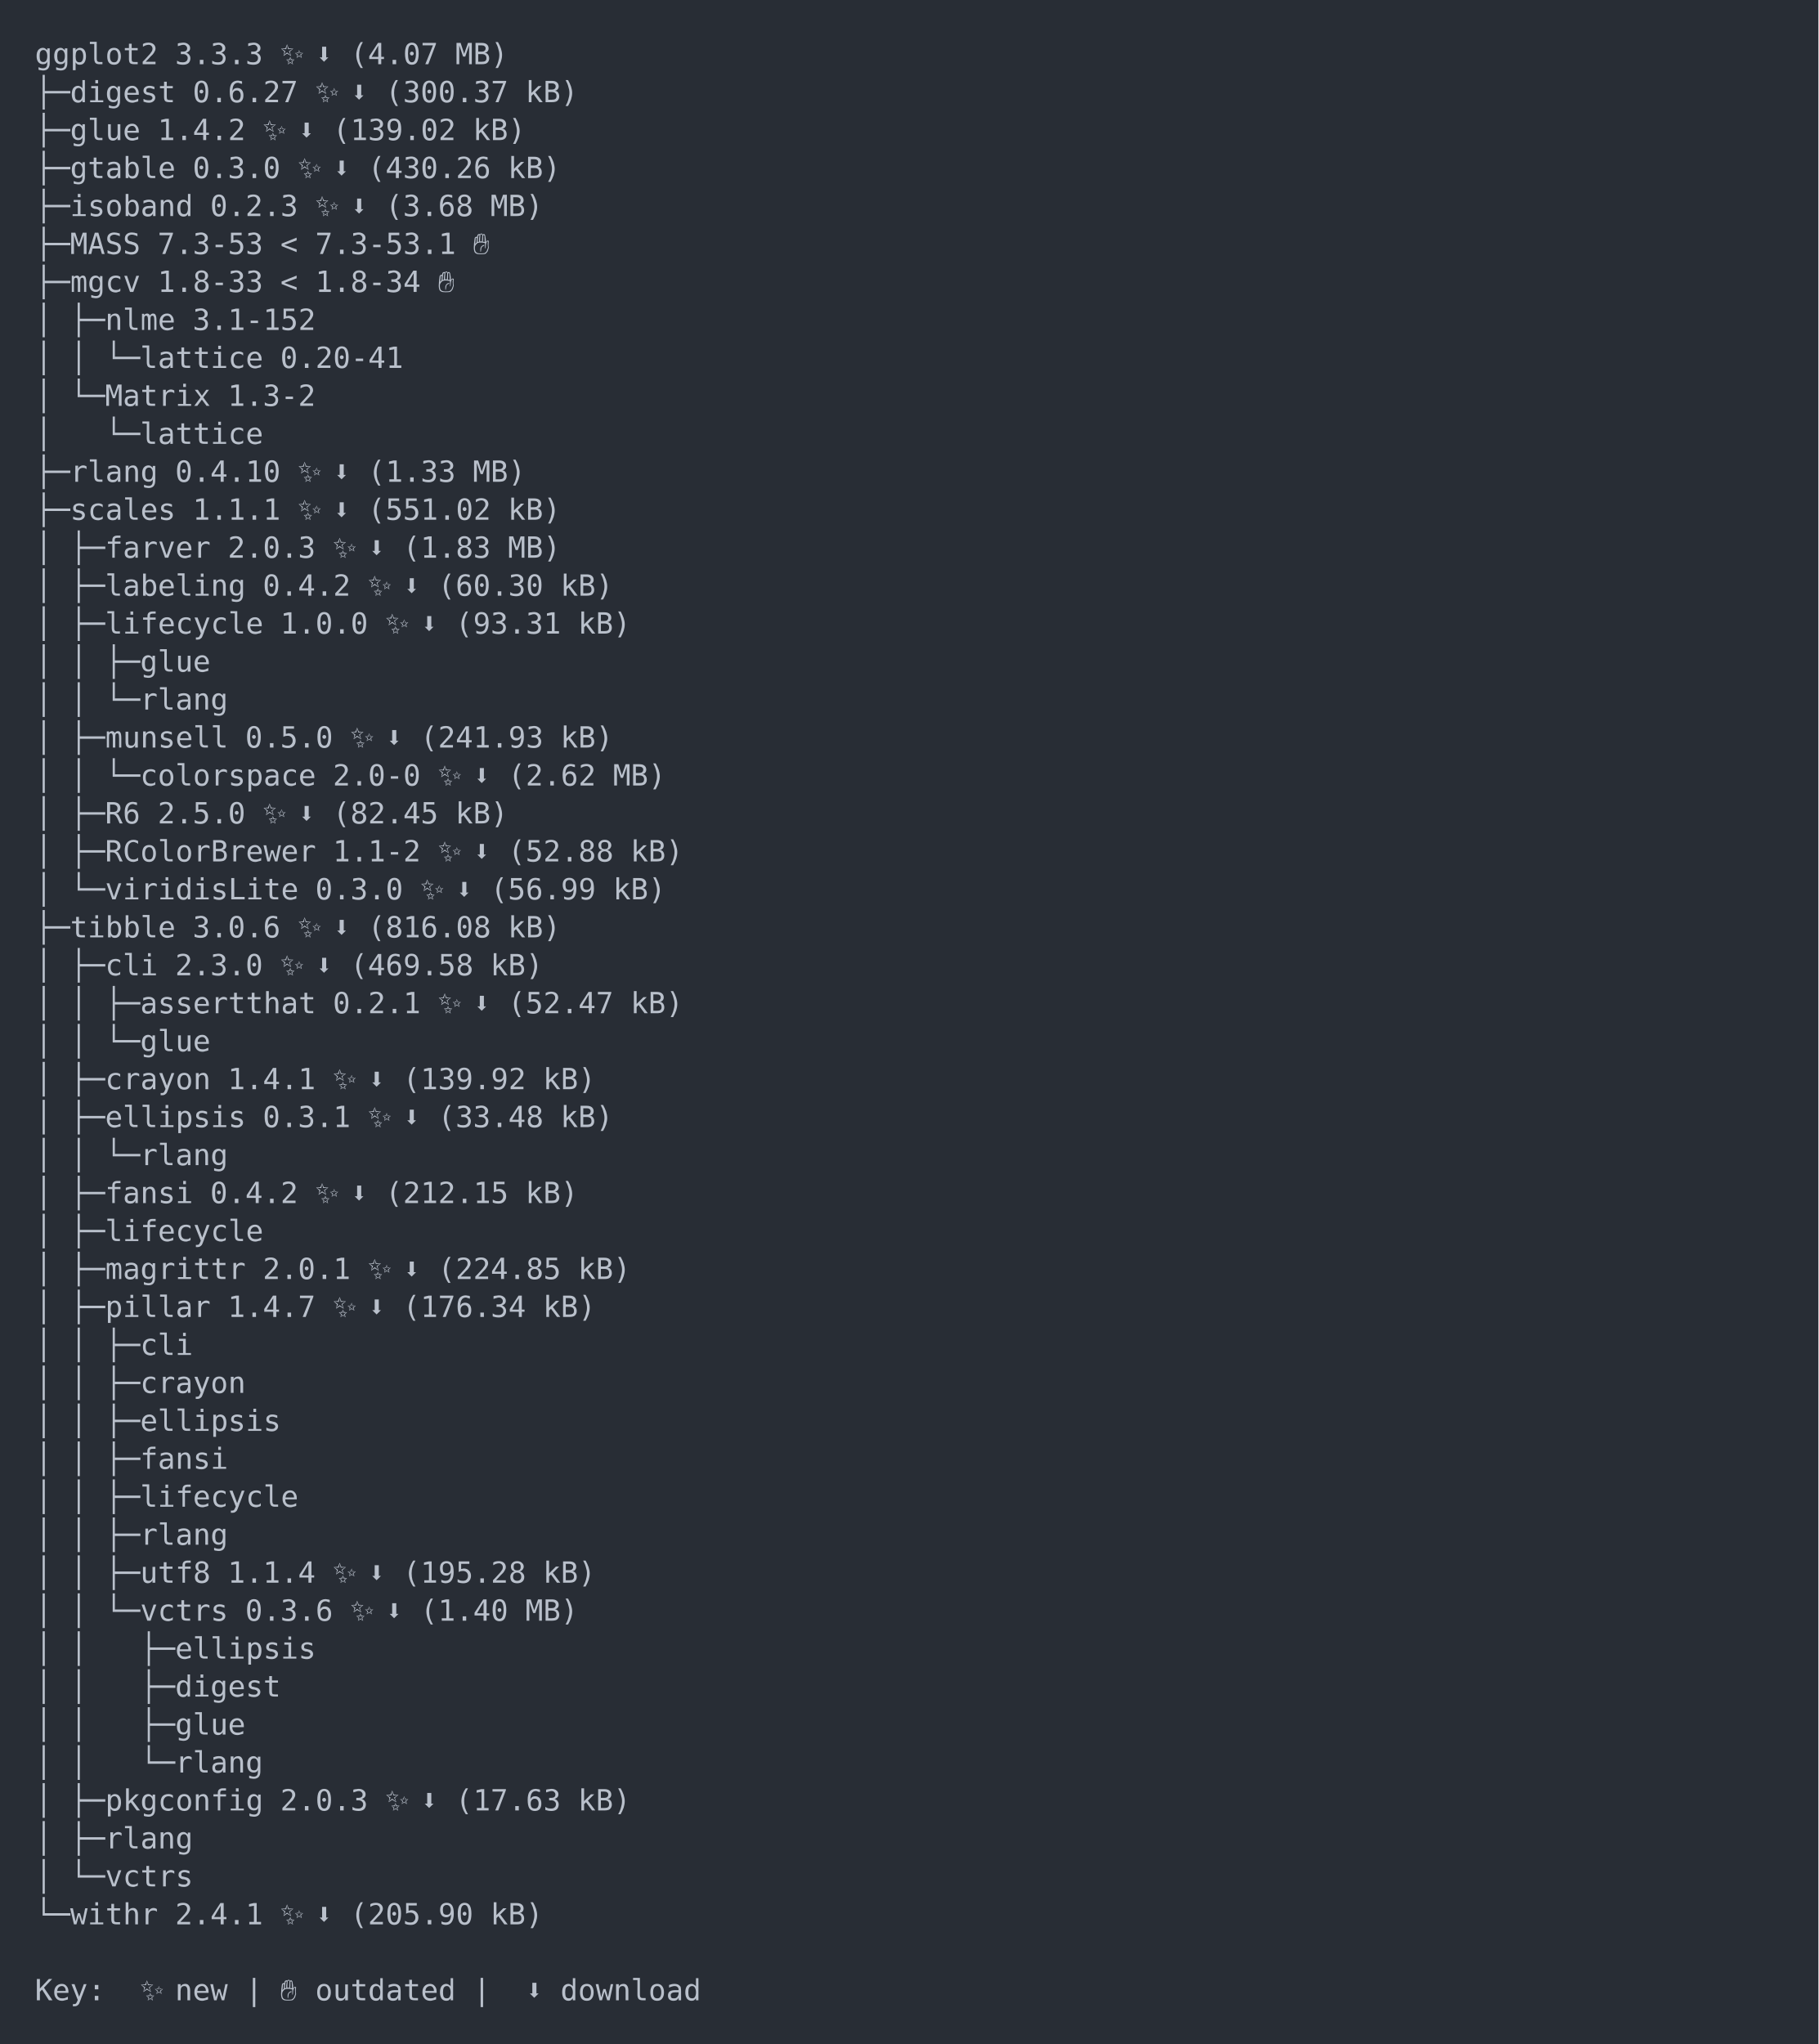
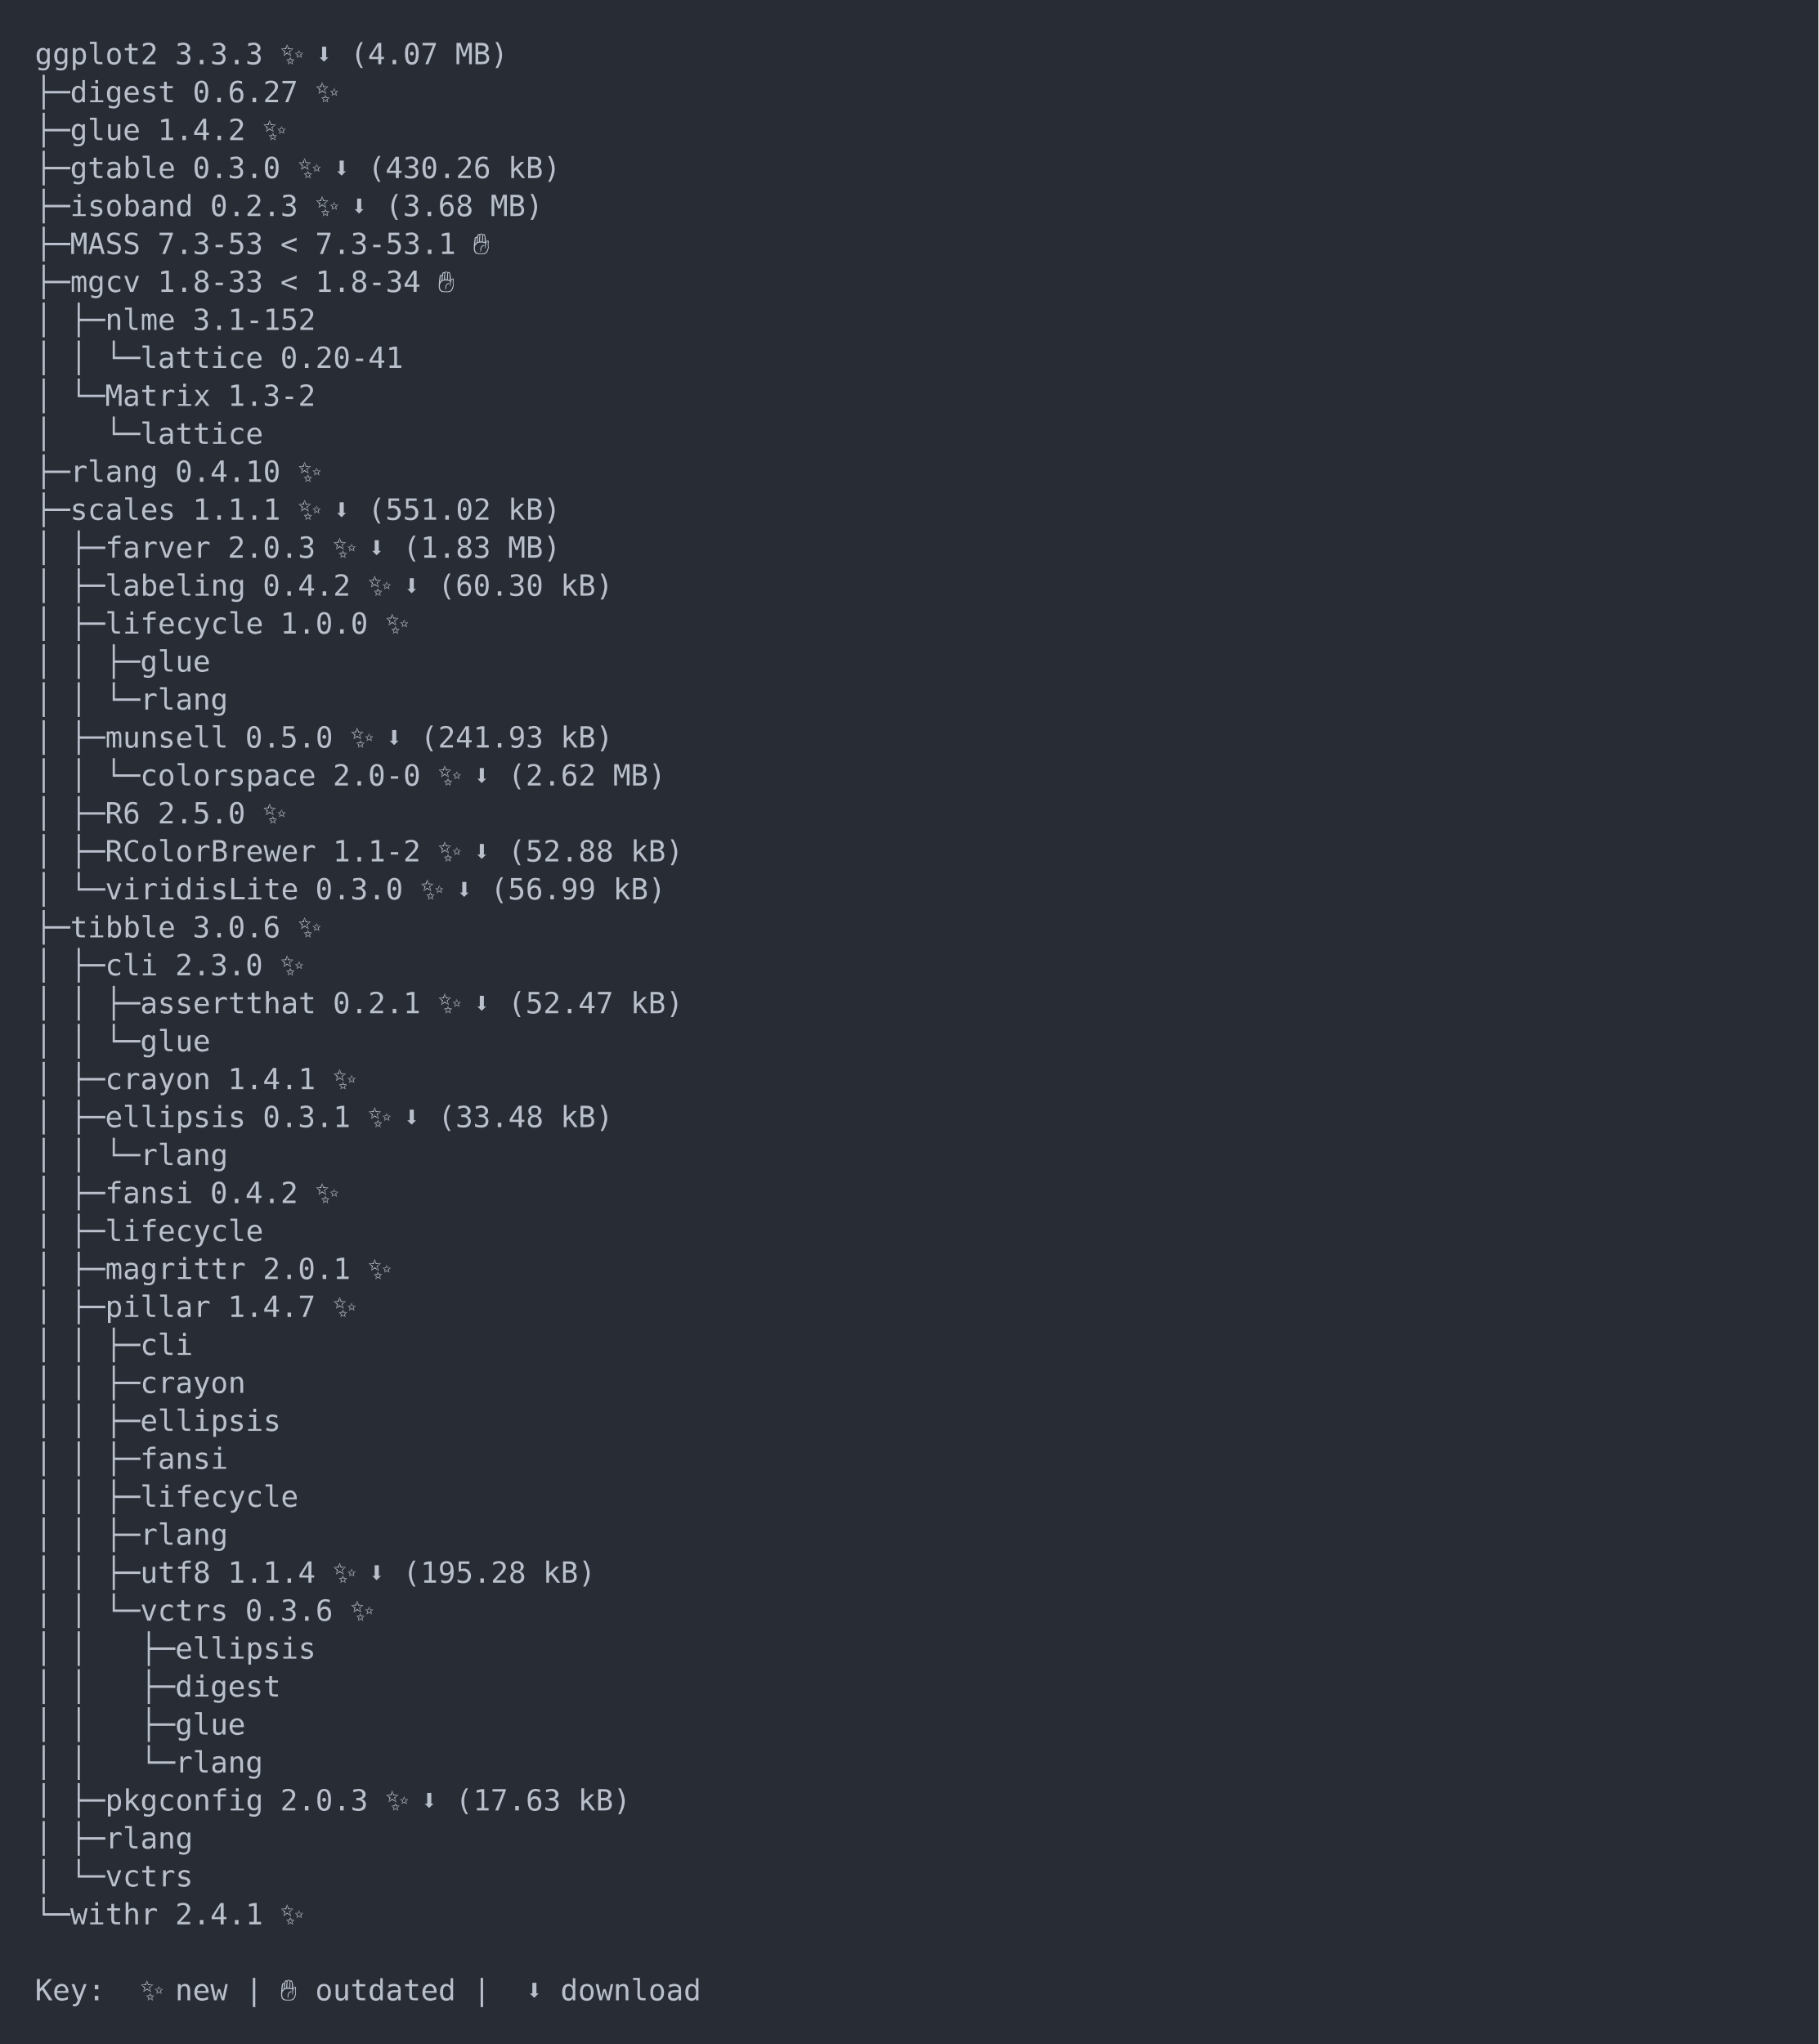
<svg xmlns="http://www.w3.org/2000/svg" xmlns:xlink="http://www.w3.org/1999/xlink" width="1040" height="1168.92">
  <rect width="1040" height="1168.92" rx="0" ry="0" class="a" />
  <svg height="1128.92" viewBox="0 0 100 112.892" width="1000" x="20" y="20">
    <style>.a{fill:rgb(40,45,53)}.b{font-family:'Fira Code',Monaco,Consolas,Menlo,'Bitstream Vera Sans Mono','Powerline Symbols',monospace}.c{fill:rgb(185,192,203);white-space:pre}.d{fill:transparent}</style>
    <g font-family="'Fira Code',Monaco,Consolas,Menlo,'Bitstream Vera Sans Mono','Powerline Symbols',monospace" font-size="1.67" class="b">
      <defs>
        <symbol id="1">
          <text x="0" y="1.67" class="c">│</text>
          <text x="2.004" y="1.67" class="c">│</text>
          <text x="4.008" y="1.67" class="c">└─rlang</text>
        </symbol>
        <symbol id="a">
          <rect height="53" width="100" x="0" y="0" class="d" />
        </symbol>
      </defs>
      <rect height="112.892" width="100" class="a" />
      <svg x="0" y="0" width="100">
        <svg x="0">
          <use xlink:href="#a" />
          <text x="0" y="1.67" class="c">ggplot2</text>
          <text x="8.016" y="1.67" class="c">3.3.3</text>
          <text x="14.028" y="1.67" class="c">✨</text>
          <text x="16.032" y="1.67" class="c">⬇</text>
          <text x="18.036" y="1.67" class="c">(4.07</text>
          <text x="24.048" y="1.67" class="c">MB)</text>
          <text x="0" y="3.841" class="c">├─digest</text>
          <text x="9.018" y="3.841" class="c">0.6.27</text>
          <text x="16.032" y="3.841" class="c">✨</text>
-           <text x="18.036" y="3.841" class="c">⬇</text>
-           <text x="20.04" y="3.841" class="c">(300.37</text>
-           <text x="28.056" y="3.841" class="c">kB)</text>
          <text x="0" y="6.012" class="c">├─glue</text>
          <text x="7.014" y="6.012" class="c">1.4.2</text>
          <text x="13.026" y="6.012" class="c">✨</text>
-           <text x="15.03" y="6.012" class="c">⬇</text>
-           <text x="17.034" y="6.012" class="c">(139.02</text>
-           <text x="25.05" y="6.012" class="c">kB)</text>
          <text x="0" y="8.183" class="c">├─gtable</text>
          <text x="9.018" y="8.183" class="c">0.3.0</text>
          <text x="15.03" y="8.183" class="c">✨</text>
          <text x="17.034" y="8.183" class="c">⬇</text>
          <text x="19.038" y="8.183" class="c">(430.26</text>
          <text x="27.054" y="8.183" class="c">kB)</text>
          <text x="0" y="10.354" class="c">├─isoband</text>
          <text x="10.02" y="10.354" class="c">0.2.3</text>
          <text x="16.032" y="10.354" class="c">✨</text>
          <text x="18.036" y="10.354" class="c">⬇</text>
          <text x="20.04" y="10.354" class="c">(3.68</text>
          <text x="26.052" y="10.354" class="c">MB)</text>
          <text x="0" y="12.525" class="c">├─MASS</text>
          <text x="7.014" y="12.525" class="c">7.3-53</text>
          <text x="14.028" y="12.525" class="c">&lt;</text>
          <text x="16.032" y="12.525" class="c">7.3-53.1</text>
          <text x="25.05" y="12.525" class="c">✋</text>
          <text x="0" y="14.696" class="c">├─mgcv</text>
          <text x="7.014" y="14.696" class="c">1.8-33</text>
          <text x="14.028" y="14.696" class="c">&lt;</text>
          <text x="16.032" y="14.696" class="c">1.8-34</text>
          <text x="23.046" y="14.696" class="c">✋</text>
          <text x="0" y="16.867" class="c">│</text>
          <text x="2.004" y="16.867" class="c">├─nlme</text>
          <text x="9.018" y="16.867" class="c">3.1-152</text>
          <text x="0" y="19.038" class="c">│</text>
          <text x="2.004" y="19.038" class="c">│</text>
          <text x="4.008" y="19.038" class="c">└─lattice</text>
          <text x="14.028" y="19.038" class="c">0.20-41</text>
          <text x="0" y="21.209" class="c">│</text>
          <text x="2.004" y="21.209" class="c">└─Matrix</text>
          <text x="11.022" y="21.209" class="c">1.3-2</text>
          <text x="0" y="23.38" class="c">│</text>
          <text x="4.008" y="23.38" class="c">└─lattice</text>
          <text x="0" y="25.551" class="c">├─rlang</text>
          <text x="8.016" y="25.551" class="c">0.4.10</text>
          <text x="15.03" y="25.551" class="c">✨</text>
-           <text x="17.034" y="25.551" class="c">⬇</text>
-           <text x="19.038" y="25.551" class="c">(1.33</text>
-           <text x="25.05" y="25.551" class="c">MB)</text>
          <text x="0" y="27.722" class="c">├─scales</text>
          <text x="9.018" y="27.722" class="c">1.1.1</text>
          <text x="15.03" y="27.722" class="c">✨</text>
          <text x="17.034" y="27.722" class="c">⬇</text>
          <text x="19.038" y="27.722" class="c">(551.02</text>
          <text x="27.054" y="27.722" class="c">kB)</text>
          <text x="0" y="29.893" class="c">│</text>
          <text x="2.004" y="29.893" class="c">├─farver</text>
          <text x="11.022" y="29.893" class="c">2.0.3</text>
          <text x="17.034" y="29.893" class="c">✨</text>
          <text x="19.038" y="29.893" class="c">⬇</text>
          <text x="21.042" y="29.893" class="c">(1.83</text>
          <text x="27.054" y="29.893" class="c">MB)</text>
          <text x="0" y="32.064" class="c">│</text>
          <text x="2.004" y="32.064" class="c">├─labeling</text>
          <text x="13.026" y="32.064" class="c">0.4.2</text>
          <text x="19.038" y="32.064" class="c">✨</text>
          <text x="21.042" y="32.064" class="c">⬇</text>
          <text x="23.046" y="32.064" class="c">(60.30</text>
          <text x="30.06" y="32.064" class="c">kB)</text>
          <text x="0" y="34.235" class="c">│</text>
          <text x="2.004" y="34.235" class="c">├─lifecycle</text>
          <text x="14.028" y="34.235" class="c">1.0.0</text>
          <text x="20.04" y="34.235" class="c">✨</text>
-           <text x="22.044" y="34.235" class="c">⬇</text>
-           <text x="24.048" y="34.235" class="c">(93.31</text>
-           <text x="31.062" y="34.235" class="c">kB)</text>
          <text x="0" y="36.406" class="c">│</text>
          <text x="2.004" y="36.406" class="c">│</text>
          <text x="4.008" y="36.406" class="c">├─glue</text>
          <use xlink:href="#1" y="36.907" />
          <text x="0" y="40.748" class="c">│</text>
          <text x="2.004" y="40.748" class="c">├─munsell</text>
          <text x="12.024" y="40.748" class="c">0.5.0</text>
          <text x="18.036" y="40.748" class="c">✨</text>
          <text x="20.04" y="40.748" class="c">⬇</text>
          <text x="22.044" y="40.748" class="c">(241.93</text>
          <text x="30.06" y="40.748" class="c">kB)</text>
          <text x="0" y="42.919" class="c">│</text>
          <text x="2.004" y="42.919" class="c">│</text>
          <text x="4.008" y="42.919" class="c">└─colorspace</text>
          <text x="17.034" y="42.919" class="c">2.0-0</text>
          <text x="23.046" y="42.919" class="c">✨</text>
          <text x="25.05" y="42.919" class="c">⬇</text>
          <text x="27.054" y="42.919" class="c">(2.62</text>
          <text x="33.066" y="42.919" class="c">MB)</text>
          <text x="0" y="45.09" class="c">│</text>
          <text x="2.004" y="45.09" class="c">├─R6</text>
          <text x="7.014" y="45.09" class="c">2.5.0</text>
          <text x="13.026" y="45.09" class="c">✨</text>
-           <text x="15.03" y="45.09" class="c">⬇</text>
-           <text x="17.034" y="45.09" class="c">(82.45</text>
-           <text x="24.048" y="45.09" class="c">kB)</text>
          <text x="0" y="47.261" class="c">│</text>
          <text x="2.004" y="47.261" class="c">├─RColorBrewer</text>
          <text x="17.034" y="47.261" class="c">1.1-2</text>
          <text x="23.046" y="47.261" class="c">✨</text>
          <text x="25.05" y="47.261" class="c">⬇</text>
          <text x="27.054" y="47.261" class="c">(52.88</text>
          <text x="34.068" y="47.261" class="c">kB)</text>
          <text x="0" y="49.432" class="c">│</text>
          <text x="2.004" y="49.432" class="c">└─viridisLite</text>
          <text x="16.032" y="49.432" class="c">0.3.0</text>
          <text x="22.044" y="49.432" class="c">✨</text>
          <text x="24.048" y="49.432" class="c">⬇</text>
          <text x="26.052" y="49.432" class="c">(56.99</text>
          <text x="33.066" y="49.432" class="c">kB)</text>
          <text x="0" y="51.603" class="c">├─tibble</text>
          <text x="9.018" y="51.603" class="c">3.0.6</text>
          <text x="15.03" y="51.603" class="c">✨</text>
-           <text x="17.034" y="51.603" class="c">⬇</text>
-           <text x="19.038" y="51.603" class="c">(816.08</text>
-           <text x="27.054" y="51.603" class="c">kB)</text>
          <text x="0" y="53.774" class="c">│</text>
          <text x="2.004" y="53.774" class="c">├─cli</text>
          <text x="8.016" y="53.774" class="c">2.3.0</text>
          <text x="14.028" y="53.774" class="c">✨</text>
-           <text x="16.032" y="53.774" class="c">⬇</text>
-           <text x="18.036" y="53.774" class="c">(469.58</text>
-           <text x="26.052" y="53.774" class="c">kB)</text>
          <text x="0" y="55.945" class="c">│</text>
          <text x="2.004" y="55.945" class="c">│</text>
          <text x="4.008" y="55.945" class="c">├─assertthat</text>
          <text x="17.034" y="55.945" class="c">0.2.1</text>
          <text x="23.046" y="55.945" class="c">✨</text>
          <text x="25.05" y="55.945" class="c">⬇</text>
          <text x="27.054" y="55.945" class="c">(52.47</text>
          <text x="34.068" y="55.945" class="c">kB)</text>
          <text x="0" y="58.116" class="c">│</text>
          <text x="2.004" y="58.116" class="c">│</text>
          <text x="4.008" y="58.116" class="c">└─glue</text>
          <text x="0" y="60.287" class="c">│</text>
          <text x="2.004" y="60.287" class="c">├─crayon</text>
          <text x="11.022" y="60.287" class="c">1.4.1</text>
          <text x="17.034" y="60.287" class="c">✨</text>
-           <text x="19.038" y="60.287" class="c">⬇</text>
-           <text x="21.042" y="60.287" class="c">(139.92</text>
-           <text x="29.058" y="60.287" class="c">kB)</text>
          <text x="0" y="62.458" class="c">│</text>
          <text x="2.004" y="62.458" class="c">├─ellipsis</text>
          <text x="13.026" y="62.458" class="c">0.3.1</text>
          <text x="19.038" y="62.458" class="c">✨</text>
          <text x="21.042" y="62.458" class="c">⬇</text>
          <text x="23.046" y="62.458" class="c">(33.48</text>
          <text x="30.06" y="62.458" class="c">kB)</text>
          <use xlink:href="#1" y="62.959" />
          <text x="0" y="66.8" class="c">│</text>
          <text x="2.004" y="66.8" class="c">├─fansi</text>
          <text x="10.02" y="66.8" class="c">0.4.2</text>
          <text x="16.032" y="66.8" class="c">✨</text>
-           <text x="18.036" y="66.8" class="c">⬇</text>
-           <text x="20.04" y="66.8" class="c">(212.15</text>
-           <text x="28.056" y="66.8" class="c">kB)</text>
          <text x="0" y="68.971" class="c">│</text>
          <text x="2.004" y="68.971" class="c">├─lifecycle</text>
          <text x="0" y="71.142" class="c">│</text>
          <text x="2.004" y="71.142" class="c">├─magrittr</text>
          <text x="13.026" y="71.142" class="c">2.0.1</text>
          <text x="19.038" y="71.142" class="c">✨</text>
-           <text x="21.042" y="71.142" class="c">⬇</text>
-           <text x="23.046" y="71.142" class="c">(224.85</text>
-           <text x="31.062" y="71.142" class="c">kB)</text>
          <text x="0" y="73.313" class="c">│</text>
          <text x="2.004" y="73.313" class="c">├─pillar</text>
          <text x="11.022" y="73.313" class="c">1.4.7</text>
          <text x="17.034" y="73.313" class="c">✨</text>
-           <text x="19.038" y="73.313" class="c">⬇</text>
-           <text x="21.042" y="73.313" class="c">(176.34</text>
-           <text x="29.058" y="73.313" class="c">kB)</text>
          <text x="0" y="75.484" class="c">│</text>
          <text x="2.004" y="75.484" class="c">│</text>
          <text x="4.008" y="75.484" class="c">├─cli</text>
          <text x="0" y="77.655" class="c">│</text>
          <text x="2.004" y="77.655" class="c">│</text>
          <text x="4.008" y="77.655" class="c">├─crayon</text>
          <text x="0" y="79.826" class="c">│</text>
          <text x="2.004" y="79.826" class="c">│</text>
          <text x="4.008" y="79.826" class="c">├─ellipsis</text>
          <text x="0" y="81.997" class="c">│</text>
          <text x="2.004" y="81.997" class="c">│</text>
          <text x="4.008" y="81.997" class="c">├─fansi</text>
          <text x="0" y="84.168" class="c">│</text>
          <text x="2.004" y="84.168" class="c">│</text>
          <text x="4.008" y="84.168" class="c">├─lifecycle</text>
          <text x="0" y="86.339" class="c">│</text>
          <text x="2.004" y="86.339" class="c">│</text>
          <text x="4.008" y="86.339" class="c">├─rlang</text>
          <text x="0" y="88.51" class="c">│</text>
          <text x="2.004" y="88.51" class="c">│</text>
          <text x="4.008" y="88.51" class="c">├─utf8</text>
          <text x="11.022" y="88.51" class="c">1.1.4</text>
          <text x="17.034" y="88.51" class="c">✨</text>
          <text x="19.038" y="88.51" class="c">⬇</text>
          <text x="21.042" y="88.51" class="c">(195.28</text>
          <text x="29.058" y="88.51" class="c">kB)</text>
          <text x="0" y="90.681" class="c">│</text>
          <text x="2.004" y="90.681" class="c">│</text>
          <text x="4.008" y="90.681" class="c">└─vctrs</text>
          <text x="12.024" y="90.681" class="c">0.3.6</text>
          <text x="18.036" y="90.681" class="c">✨</text>
-           <text x="20.04" y="90.681" class="c">⬇</text>
-           <text x="22.044" y="90.681" class="c">(1.40</text>
-           <text x="28.056" y="90.681" class="c">MB)</text>
          <text x="0" y="92.852" class="c">│</text>
          <text x="2.004" y="92.852" class="c">│</text>
          <text x="6.012" y="92.852" class="c">├─ellipsis</text>
          <text x="0" y="95.023" class="c">│</text>
          <text x="2.004" y="95.023" class="c">│</text>
          <text x="6.012" y="95.023" class="c">├─digest</text>
          <text x="0" y="97.194" class="c">│</text>
          <text x="2.004" y="97.194" class="c">│</text>
          <text x="6.012" y="97.194" class="c">├─glue</text>
          <text x="0" y="99.365" class="c">│</text>
          <text x="2.004" y="99.365" class="c">│</text>
          <text x="6.012" y="99.365" class="c">└─rlang</text>
          <text x="0" y="101.536" class="c">│</text>
          <text x="2.004" y="101.536" class="c">├─pkgconfig</text>
          <text x="14.028" y="101.536" class="c">2.0.3</text>
          <text x="20.04" y="101.536" class="c">✨</text>
          <text x="22.044" y="101.536" class="c">⬇</text>
          <text x="24.048" y="101.536" class="c">(17.63</text>
          <text x="31.062" y="101.536" class="c">kB)</text>
          <text x="0" y="103.707" class="c">│</text>
          <text x="2.004" y="103.707" class="c">├─rlang</text>
          <text x="0" y="105.878" class="c">│</text>
          <text x="2.004" y="105.878" class="c">└─vctrs</text>
          <text x="0" y="108.049" class="c">└─withr</text>
          <text x="8.016" y="108.049" class="c">2.4.1</text>
          <text x="14.028" y="108.049" class="c">✨</text>
-           <text x="16.032" y="108.049" class="c">⬇</text>
-           <text x="18.036" y="108.049" class="c">(205.90</text>
-           <text x="26.052" y="108.049" class="c">kB)</text>
          <text x="0" y="112.391" class="c">Key:</text>
          <text x="6.012" y="112.391" class="c">✨</text>
          <text x="8.016" y="112.391" class="c">new</text>
          <text x="12.024" y="112.391" class="c">|</text>
          <text x="14.028" y="112.391" class="c">✋</text>
          <text x="16.032" y="112.391" class="c">outdated</text>
          <text x="25.05" y="112.391" class="c">|</text>
          <text x="28.056" y="112.391" class="c">⬇</text>
          <text x="30.06" y="112.391" class="c">download</text>
        </svg>
      </svg>
    </g>
  </svg>
</svg>
